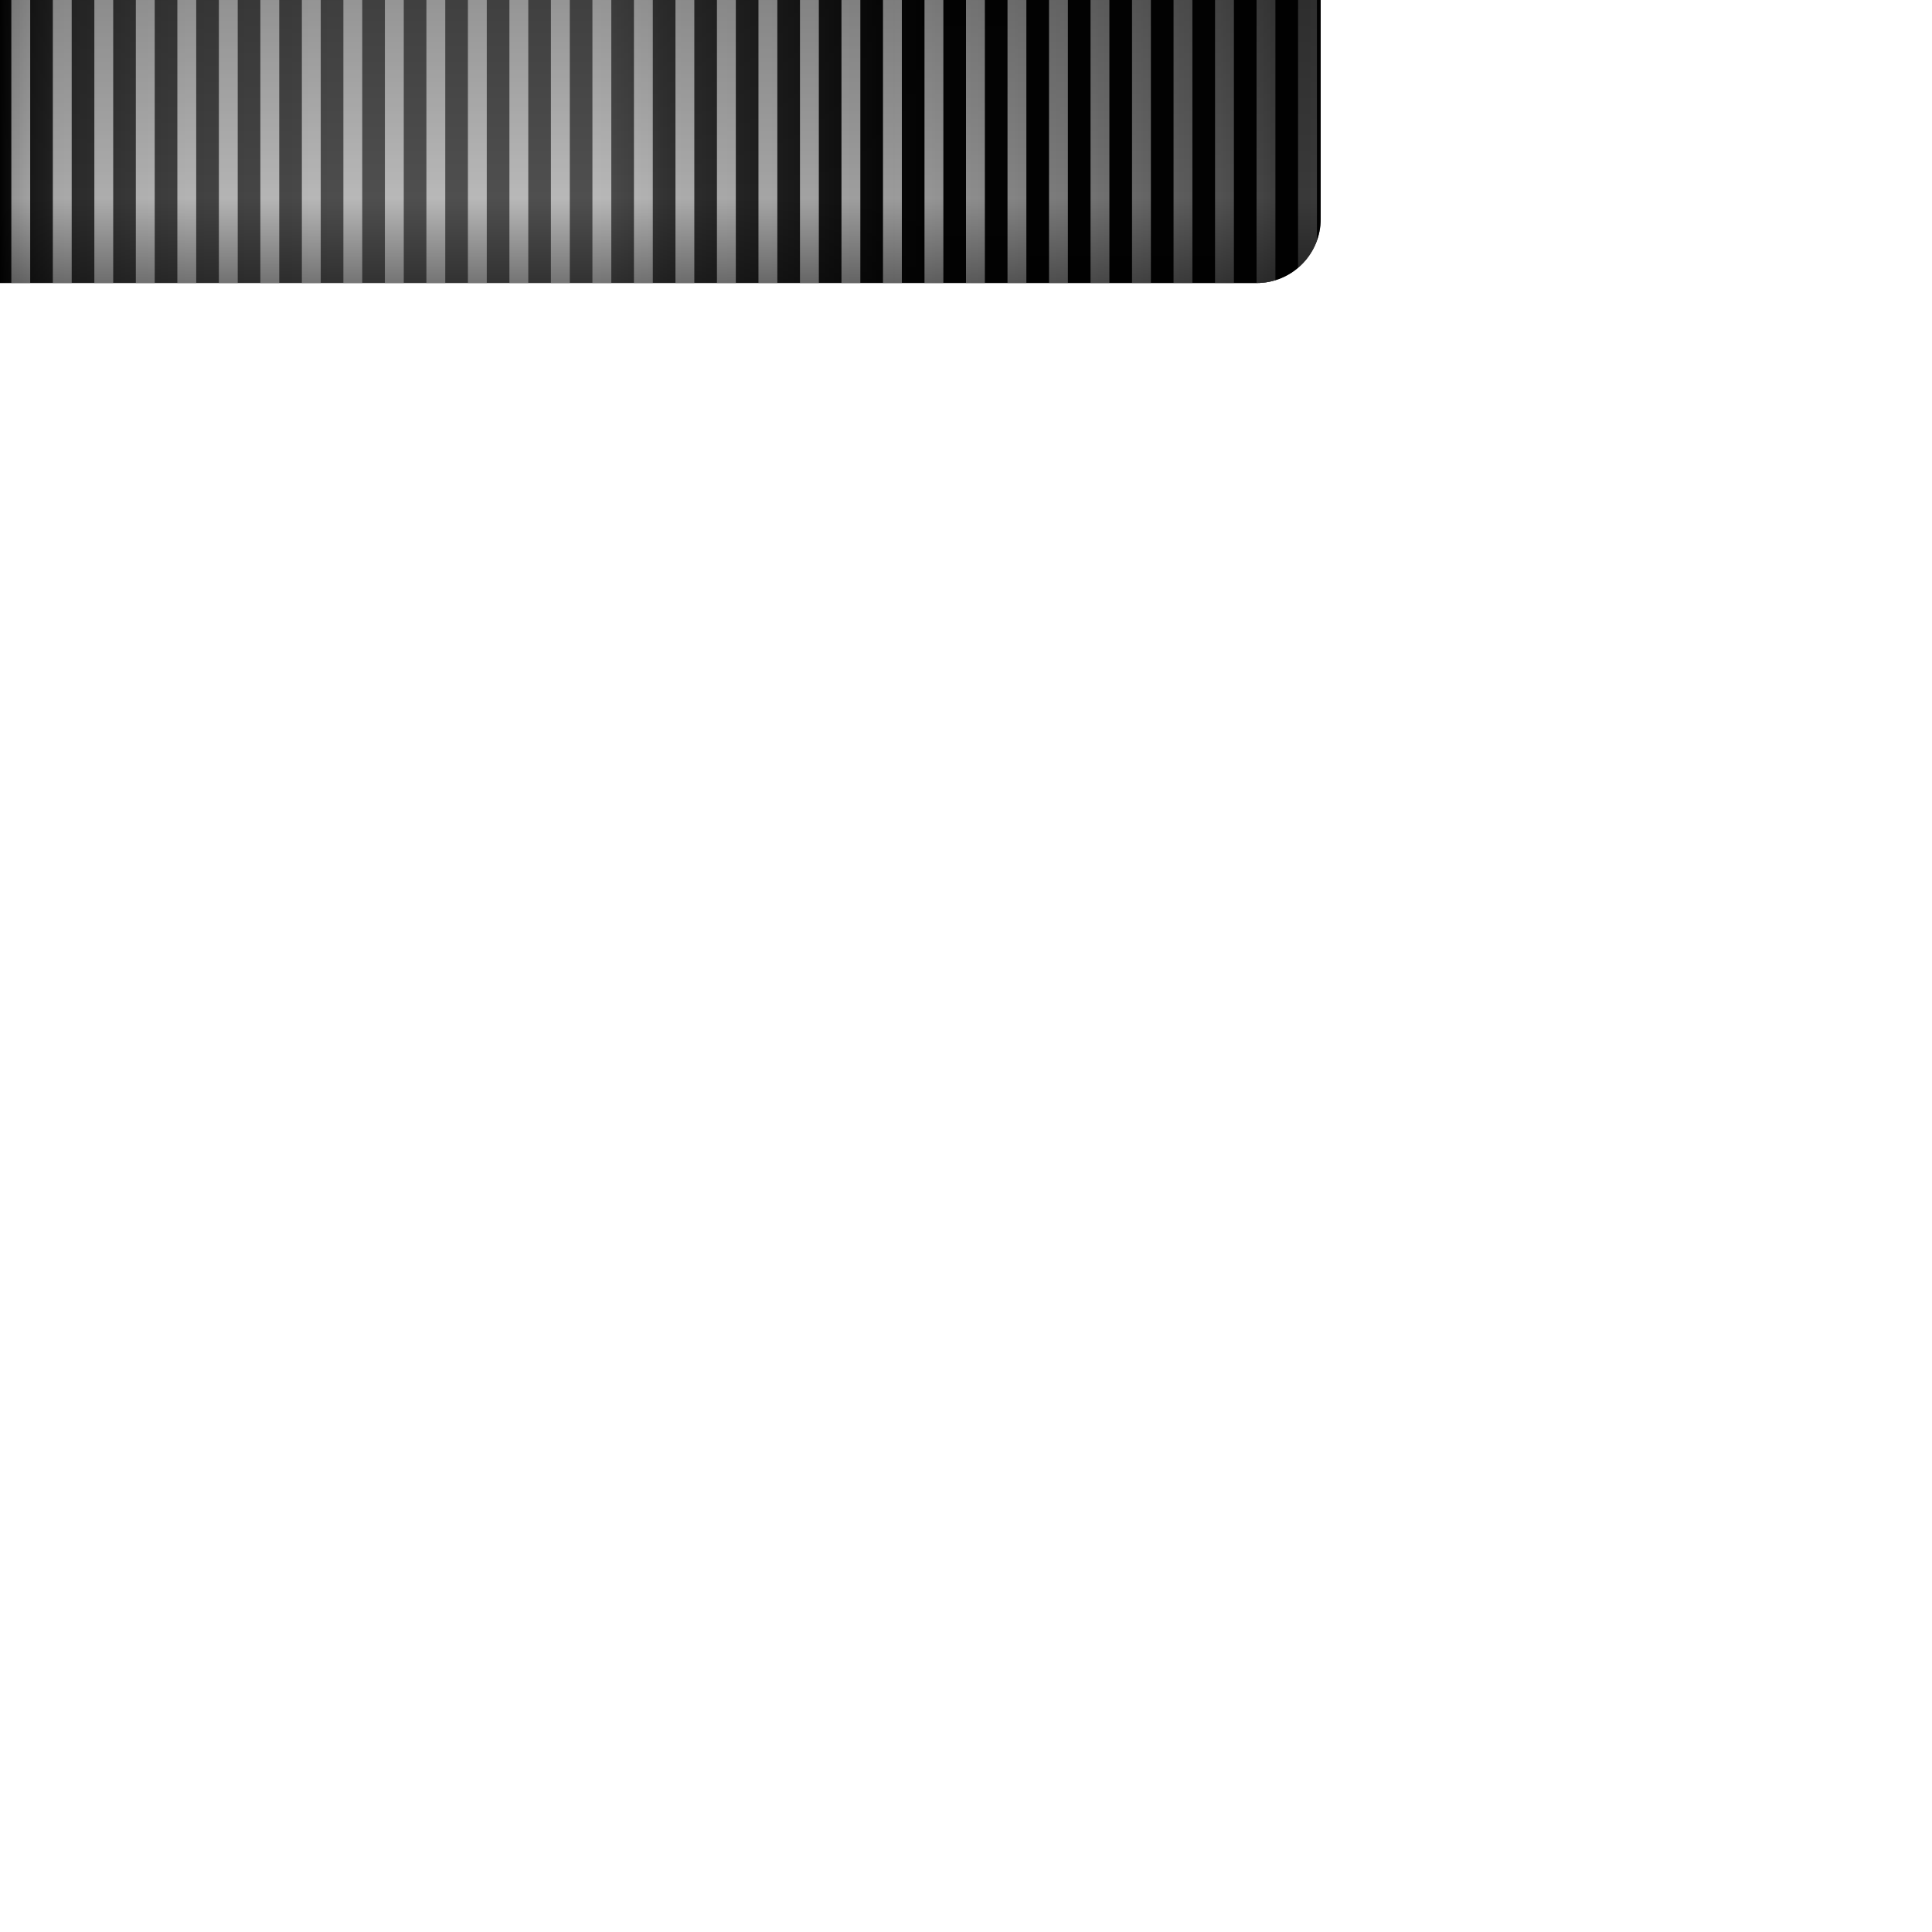
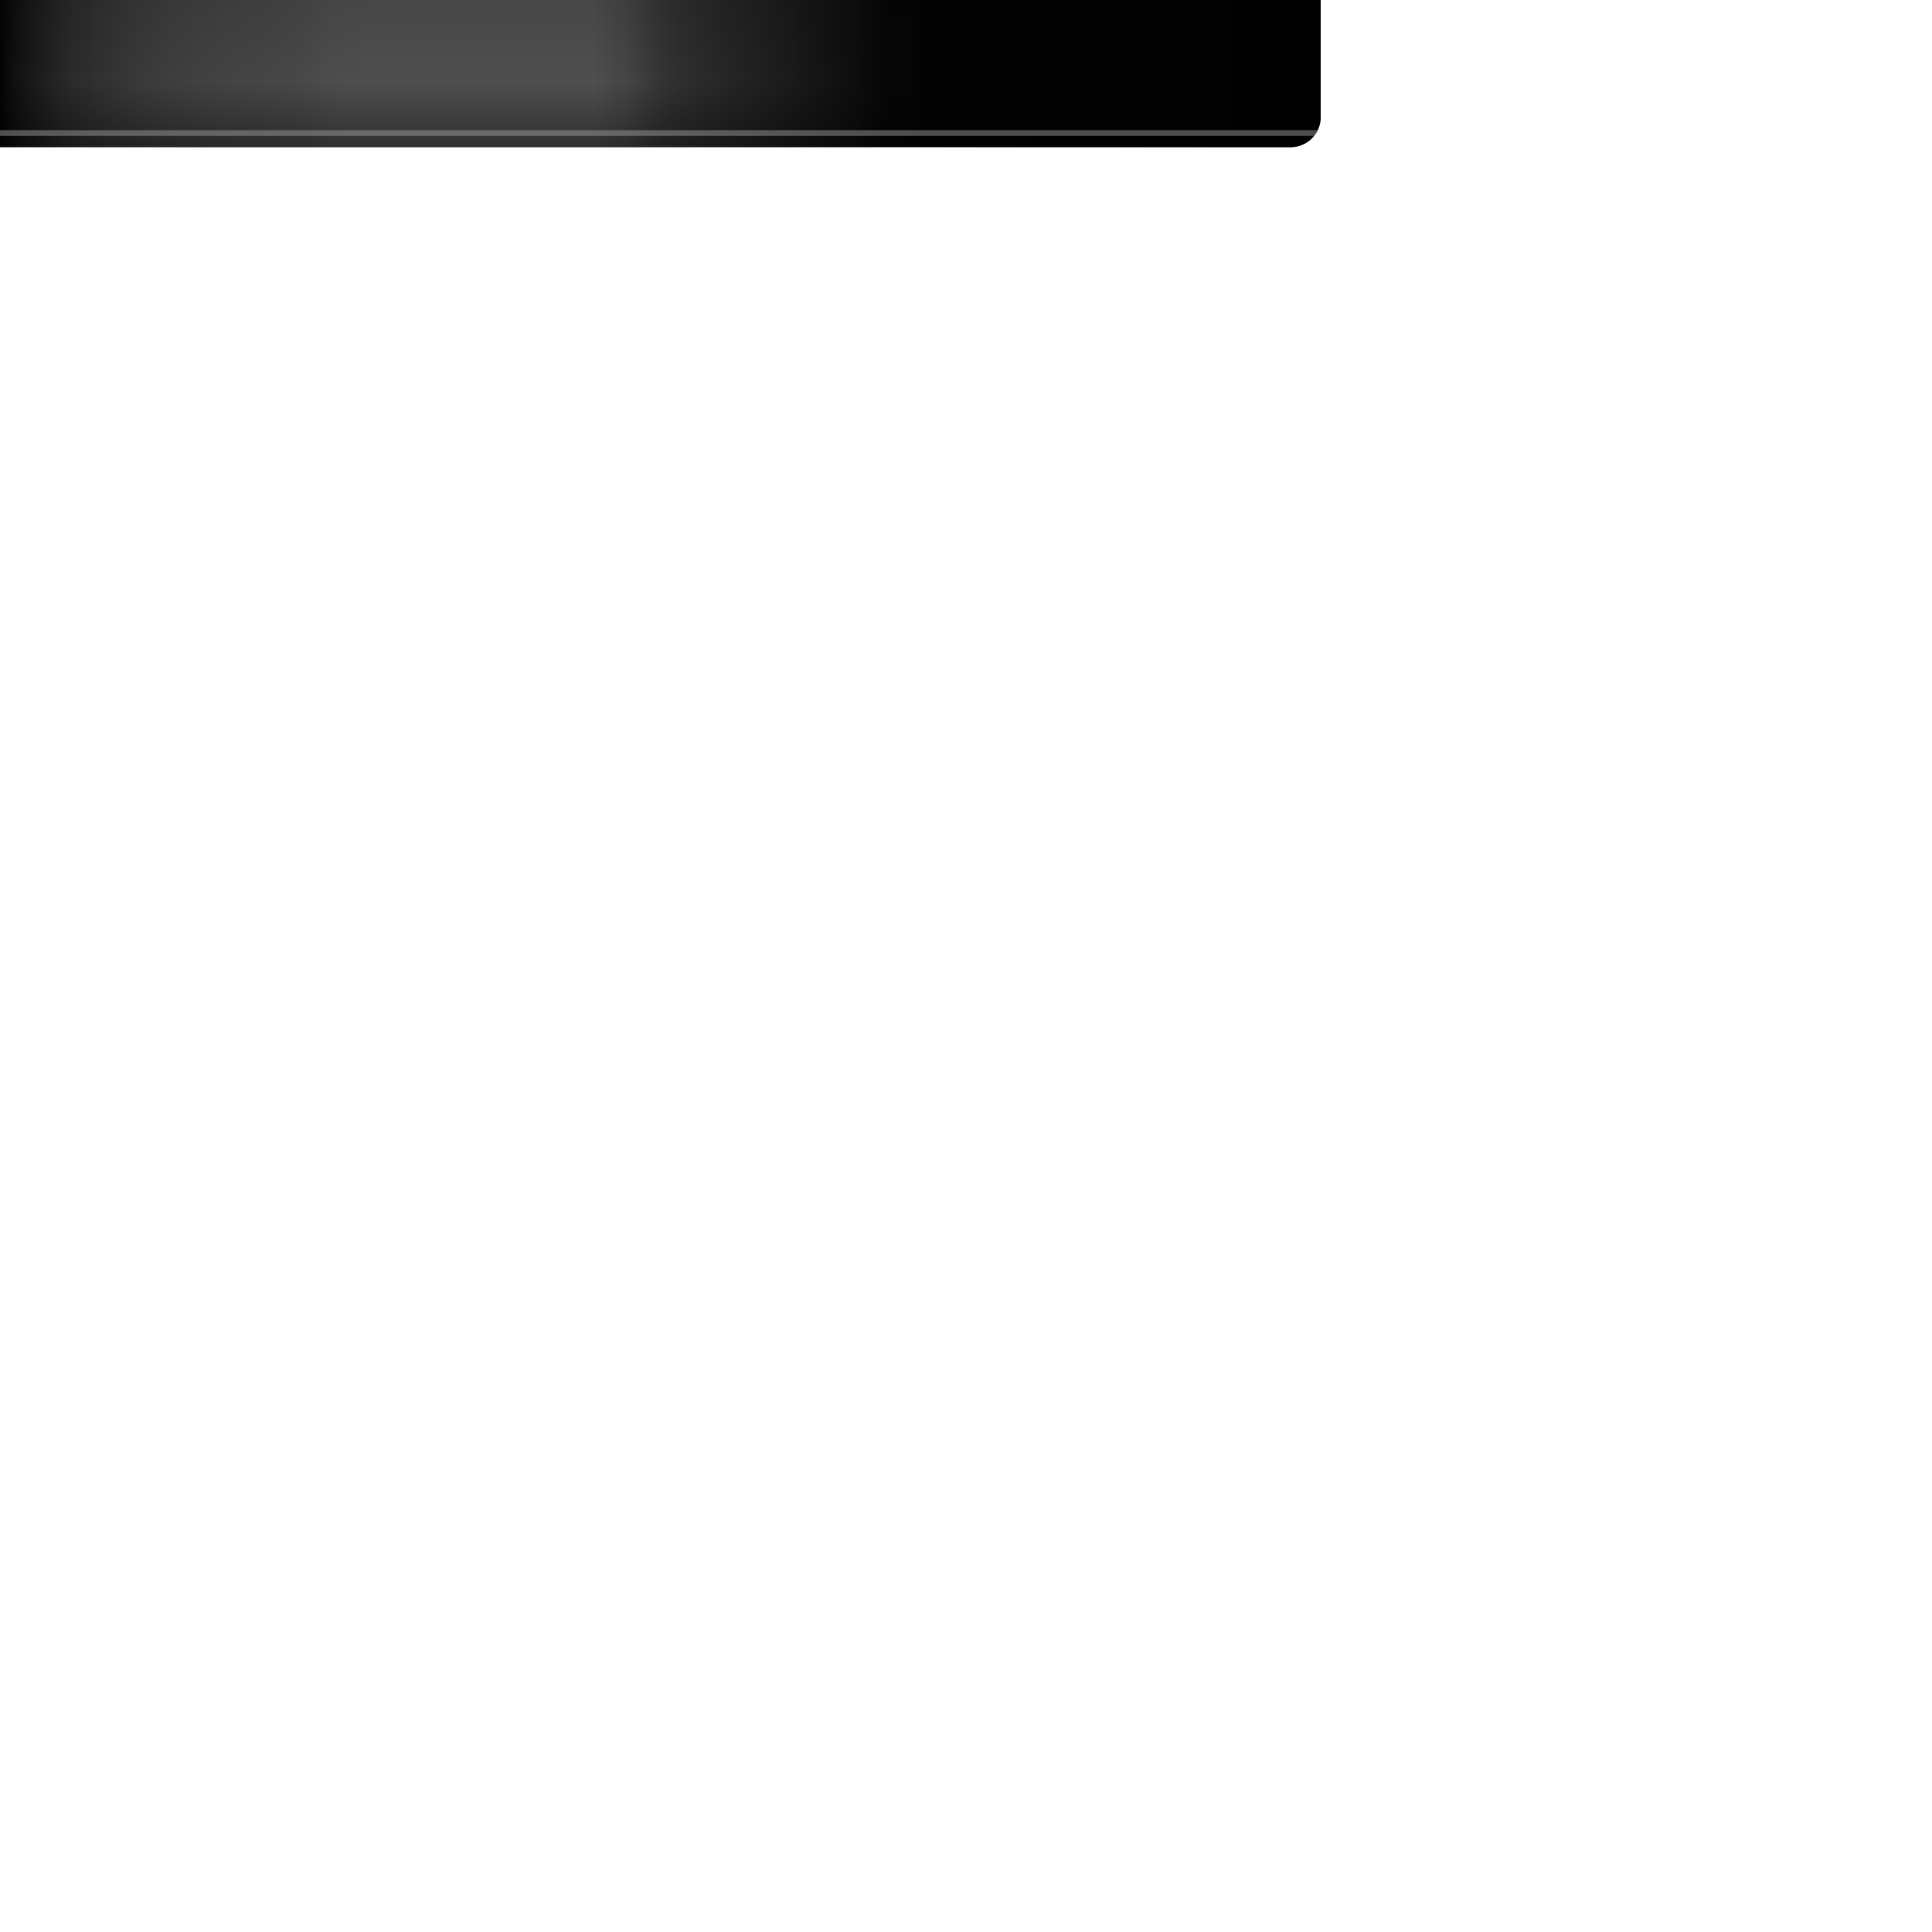
<svg xmlns="http://www.w3.org/2000/svg" viewBox="0 0 1024 1024">
  <defs>
    <clipPath id="c">
-       <path d="M-60,-60 H700 V116 a34,34 0 0 1 -34,34 H-60 Z" />
+       <path d="M-60,-60 H700 V62 a16,16 0 0 1 -16,16 H-60 Z" />
    </clipPath>
    <linearGradient id="s" gradientUnits="userSpaceOnUse" x1="0" y1="0" x2="700" y2="0">
      <stop offset="0" stop-color="#000" stop-opacity="0.120" />
      <stop offset="0.025" stop-color="#fff" stop-opacity="0.087" />
      <stop offset="0.05" stop-color="#fff" stop-opacity="0.146" />
      <stop offset="0.075" stop-color="#fff" stop-opacity="0.184" />
      <stop offset="0.1" stop-color="#fff" stop-opacity="0.212" />
      <stop offset="0.125" stop-color="#fff" stop-opacity="0.232" />
      <stop offset="0.15" stop-color="#fff" stop-opacity="0.247" />
      <stop offset="0.175" stop-color="#fff" stop-opacity="0.258" />
      <stop offset="0.2" stop-color="#fff" stop-opacity="0.265" />
      <stop offset="0.225" stop-color="#fff" stop-opacity="0.274" />
      <stop offset="0.25" stop-color="#fff" stop-opacity="0.294" />
      <stop offset="0.275" stop-color="#fff" stop-opacity="0.300" />
      <stop offset="0.3" stop-color="#fff" stop-opacity="0.300" />
      <stop offset="0.325" stop-color="#fff" stop-opacity="0.300" />
      <stop offset="0.35" stop-color="#fff" stop-opacity="0.300" />
      <stop offset="0.375" stop-color="#fff" stop-opacity="0.300" />
      <stop offset="0.4" stop-color="#fff" stop-opacity="0.300" />
      <stop offset="0.425" stop-color="#fff" stop-opacity="0.300" />
      <stop offset="0.45" stop-color="#fff" stop-opacity="0.300" />
      <stop offset="0.475" stop-color="#fff" stop-opacity="0.261" />
      <stop offset="0.5" stop-color="#fff" stop-opacity="0.197" />
      <stop offset="0.525" stop-color="#fff" stop-opacity="0.161" />
      <stop offset="0.55" stop-color="#fff" stop-opacity="0.136" />
      <stop offset="0.575" stop-color="#fff" stop-opacity="0.113" />
      <stop offset="0.6" stop-color="#fff" stop-opacity="0.089" />
      <stop offset="0.625" stop-color="#fff" stop-opacity="0.064" />
      <stop offset="0.65" stop-color="#fff" stop-opacity="0.037" />
      <stop offset="0.675" stop-color="#fff" stop-opacity="0.009" />
      <stop offset="0.7" stop-color="#000" stop-opacity="0.028" />
      <stop offset="0.725" stop-color="#000" stop-opacity="0.070" />
      <stop offset="0.75" stop-color="#000" stop-opacity="0.113" />
      <stop offset="0.775" stop-color="#000" stop-opacity="0.159" />
      <stop offset="0.8" stop-color="#000" stop-opacity="0.206" />
      <stop offset="0.825" stop-color="#000" stop-opacity="0.255" />
      <stop offset="0.85" stop-color="#000" stop-opacity="0.306" />
      <stop offset="0.875" stop-color="#000" stop-opacity="0.359" />
      <stop offset="0.9" stop-color="#000" stop-opacity="0.414" />
      <stop offset="0.925" stop-color="#000" stop-opacity="0.474" />
      <stop offset="0.95" stop-color="#000" stop-opacity="0.542" />
      <stop offset="0.975" stop-color="#000" stop-opacity="0.629" />
      <stop offset="1" stop-color="#000" stop-opacity="0.624" />
    </linearGradient>
    <linearGradient id="v" x1="0" y1="0" x2="0" y2="1">
-       <stop offset="0" stop-color="#000" stop-opacity="0.3" />
-       <stop offset="0.75" stop-color="#000" stop-opacity="0" />
-       <stop offset="1" stop-color="#000" stop-opacity="0.45" />
+       <stop offset="0" stop-color="#000" stop-opacity="0.25" />
+       <stop offset="0.7" stop-color="#000" stop-opacity="0" />
+       <stop offset="1" stop-color="#000" stop-opacity="0.5" />
    </linearGradient>
  </defs>
  <g clip-path="url(#c)">
-     <rect x="-60" y="-60" width="800" height="220" fill="#030303" />
-     <rect x="-60" y="-60" width="10" height="220" fill="#9A9A9A" />
-     <rect x="-38" y="-60" width="10" height="220" fill="#9A9A9A" />
-     <rect x="-16" y="-60" width="10" height="220" fill="#9A9A9A" />
-     <rect x="6" y="-60" width="10" height="220" fill="#9A9A9A" />
-     <rect x="28" y="-60" width="10" height="220" fill="#9A9A9A" />
-     <rect x="50" y="-60" width="10" height="220" fill="#9A9A9A" />
-     <rect x="72" y="-60" width="10" height="220" fill="#9A9A9A" />
-     <rect x="94" y="-60" width="10" height="220" fill="#9A9A9A" />
-     <rect x="116" y="-60" width="10" height="220" fill="#9A9A9A" />
-     <rect x="138" y="-60" width="10" height="220" fill="#9A9A9A" />
-     <rect x="160" y="-60" width="10" height="220" fill="#9A9A9A" />
-     <rect x="182" y="-60" width="10" height="220" fill="#9A9A9A" />
-     <rect x="204" y="-60" width="10" height="220" fill="#9A9A9A" />
-     <rect x="226" y="-60" width="10" height="220" fill="#9A9A9A" />
-     <rect x="248" y="-60" width="10" height="220" fill="#9A9A9A" />
-     <rect x="270" y="-60" width="10" height="220" fill="#9A9A9A" />
-     <rect x="292" y="-60" width="10" height="220" fill="#9A9A9A" />
-     <rect x="314" y="-60" width="10" height="220" fill="#9A9A9A" />
-     <rect x="336" y="-60" width="10" height="220" fill="#9A9A9A" />
-     <rect x="358" y="-60" width="10" height="220" fill="#9A9A9A" />
-     <rect x="380" y="-60" width="10" height="220" fill="#9A9A9A" />
-     <rect x="402" y="-60" width="10" height="220" fill="#9A9A9A" />
-     <rect x="424" y="-60" width="10" height="220" fill="#9A9A9A" />
-     <rect x="446" y="-60" width="10" height="220" fill="#9A9A9A" />
-     <rect x="468" y="-60" width="10" height="220" fill="#9A9A9A" />
-     <rect x="490" y="-60" width="10" height="220" fill="#9A9A9A" />
-     <rect x="512" y="-60" width="10" height="220" fill="#9A9A9A" />
-     <rect x="534" y="-60" width="10" height="220" fill="#9A9A9A" />
-     <rect x="556" y="-60" width="10" height="220" fill="#9A9A9A" />
-     <rect x="578" y="-60" width="10" height="220" fill="#9A9A9A" />
-     <rect x="600" y="-60" width="10" height="220" fill="#9A9A9A" />
-     <rect x="622" y="-60" width="10" height="220" fill="#9A9A9A" />
-     <rect x="644" y="-60" width="10" height="220" fill="#9A9A9A" />
-     <rect x="666" y="-60" width="10" height="220" fill="#9A9A9A" />
-     <rect x="688" y="-60" width="10" height="220" fill="#9A9A9A" />
-     <rect x="-60" y="-60" width="800" height="220" fill="url(#s)" />
-     <rect x="-60" y="-60" width="800" height="220" fill="url(#v)" />
+     <rect x="-60" y="-60" width="800" height="148" fill="#030303" />
+     <rect x="-60" y="-60" width="800" height="148" fill="url(#s)" />
+     <rect x="-60" y="-60" width="800" height="148" fill="url(#v)" />
+     <rect x="-60" y="69" width="800" height="3" fill="#9A9A9A" fill-opacity="0.5" />
  </g>
</svg>
